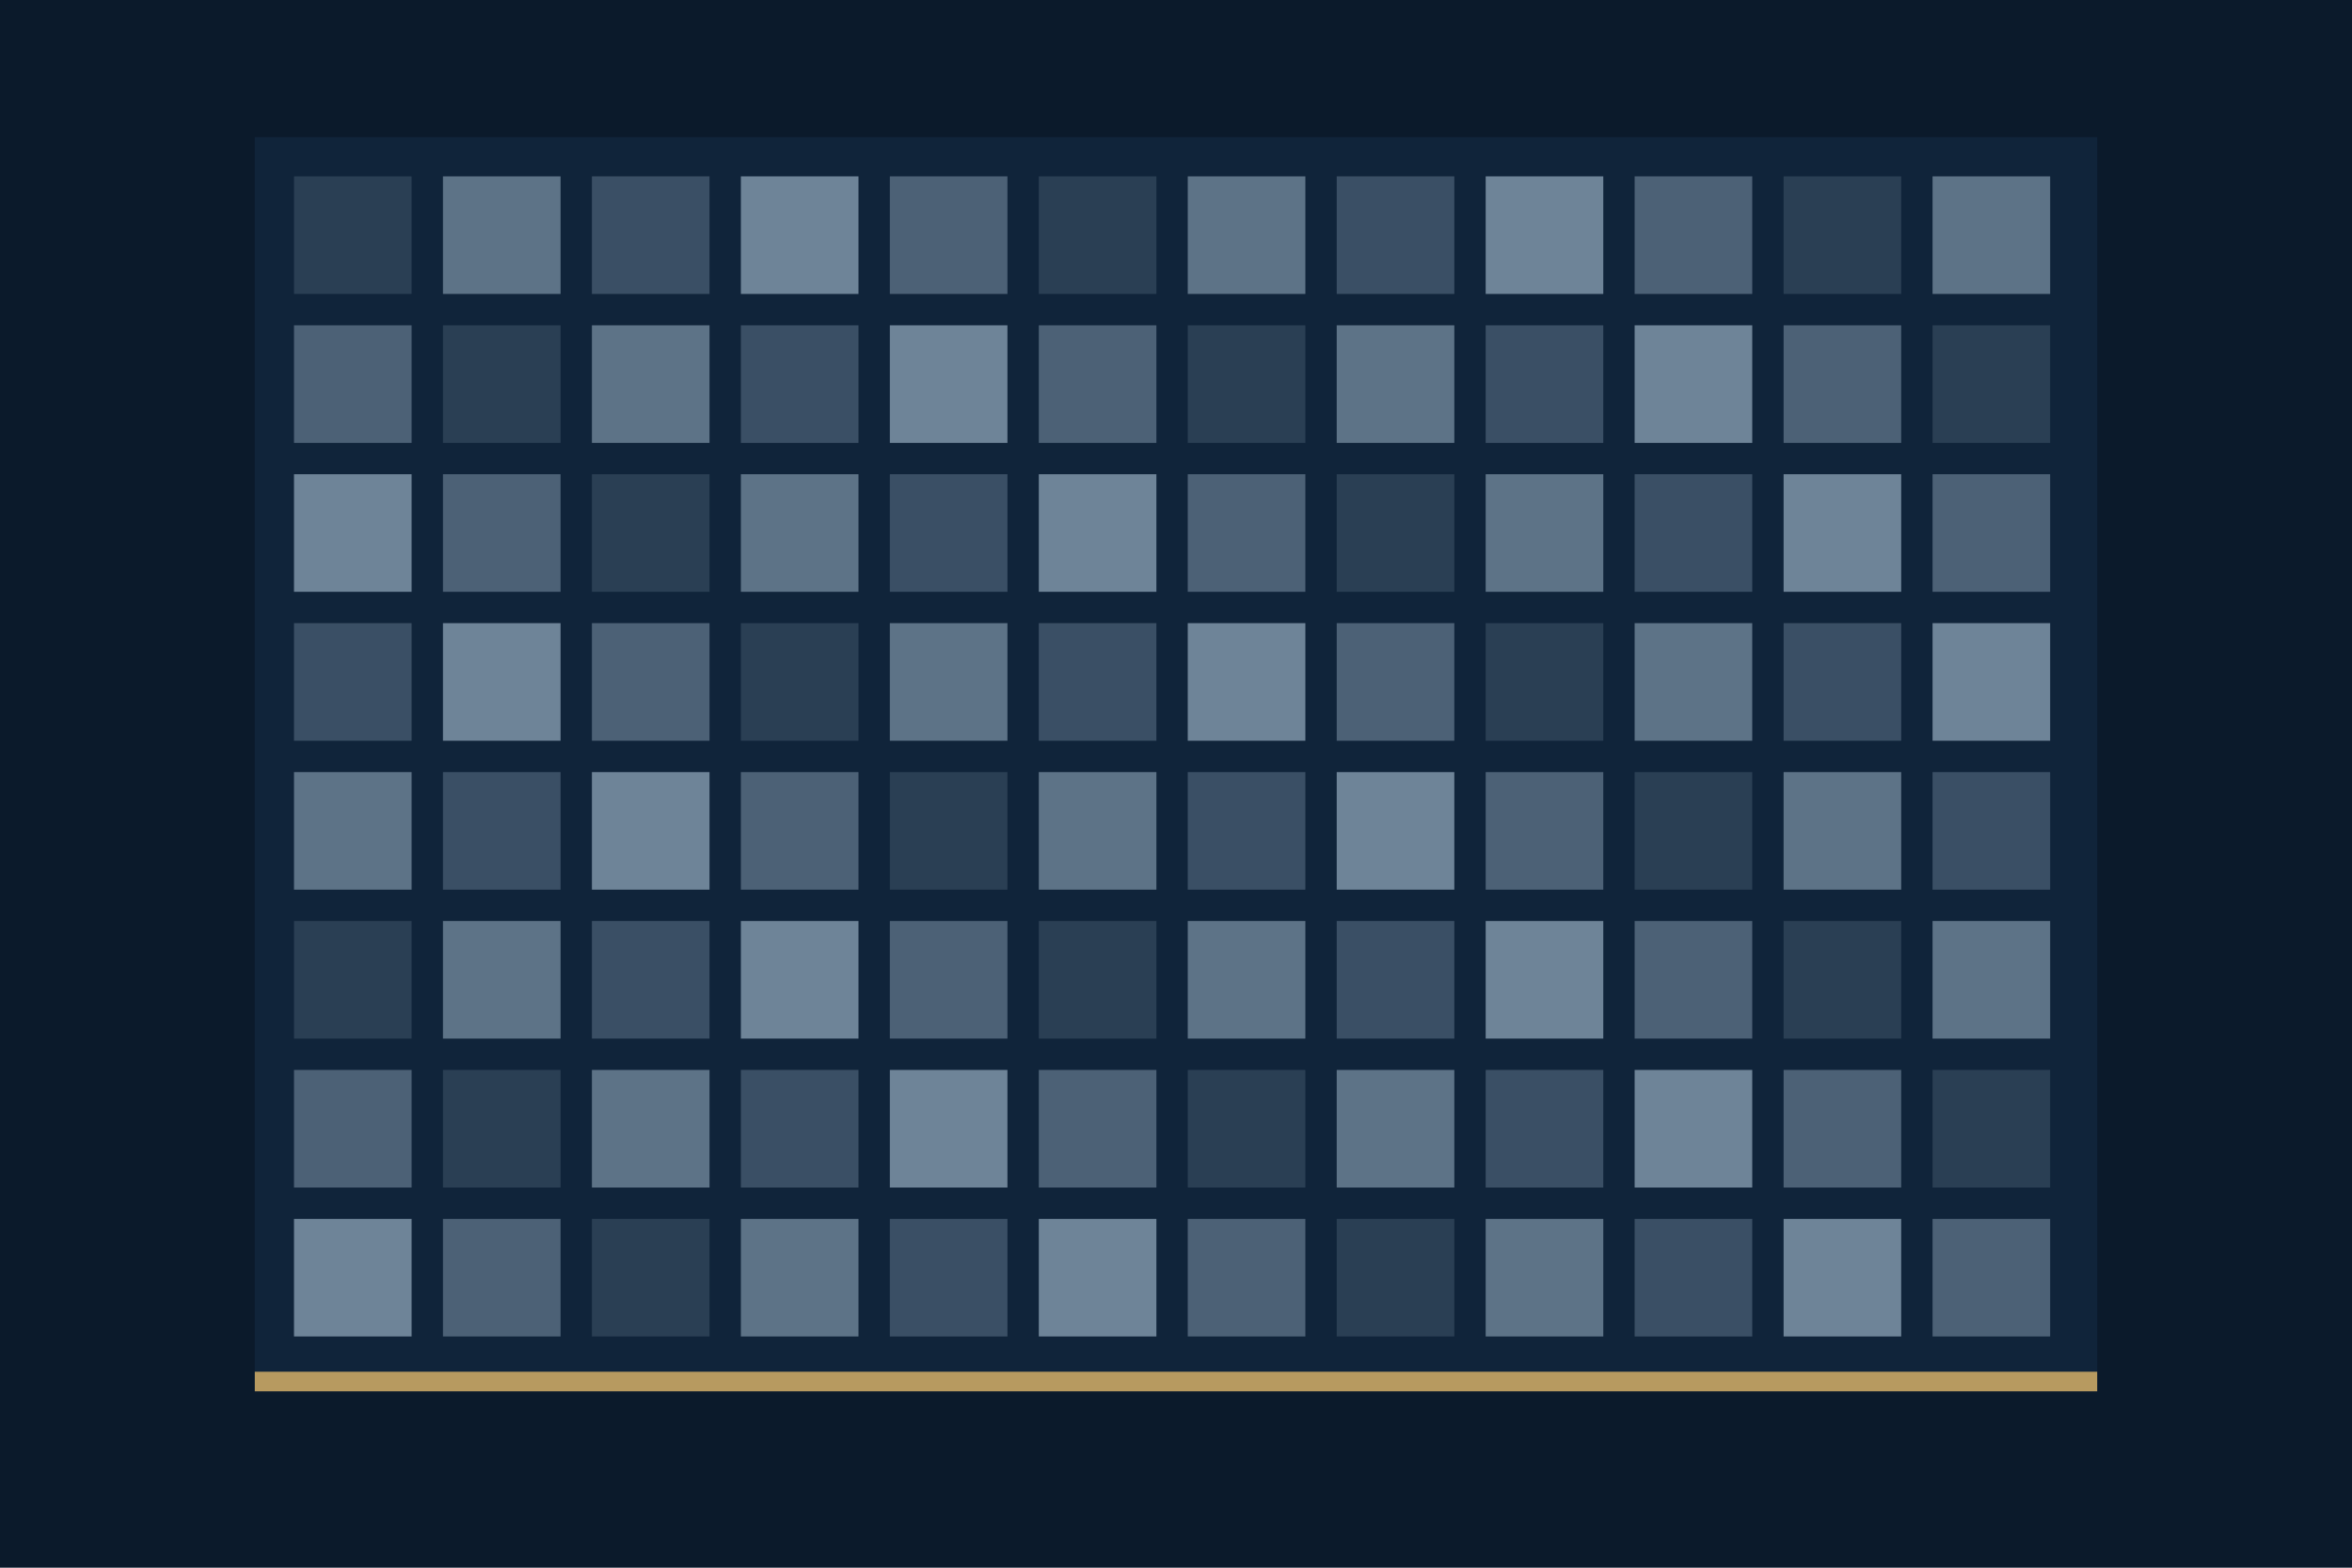
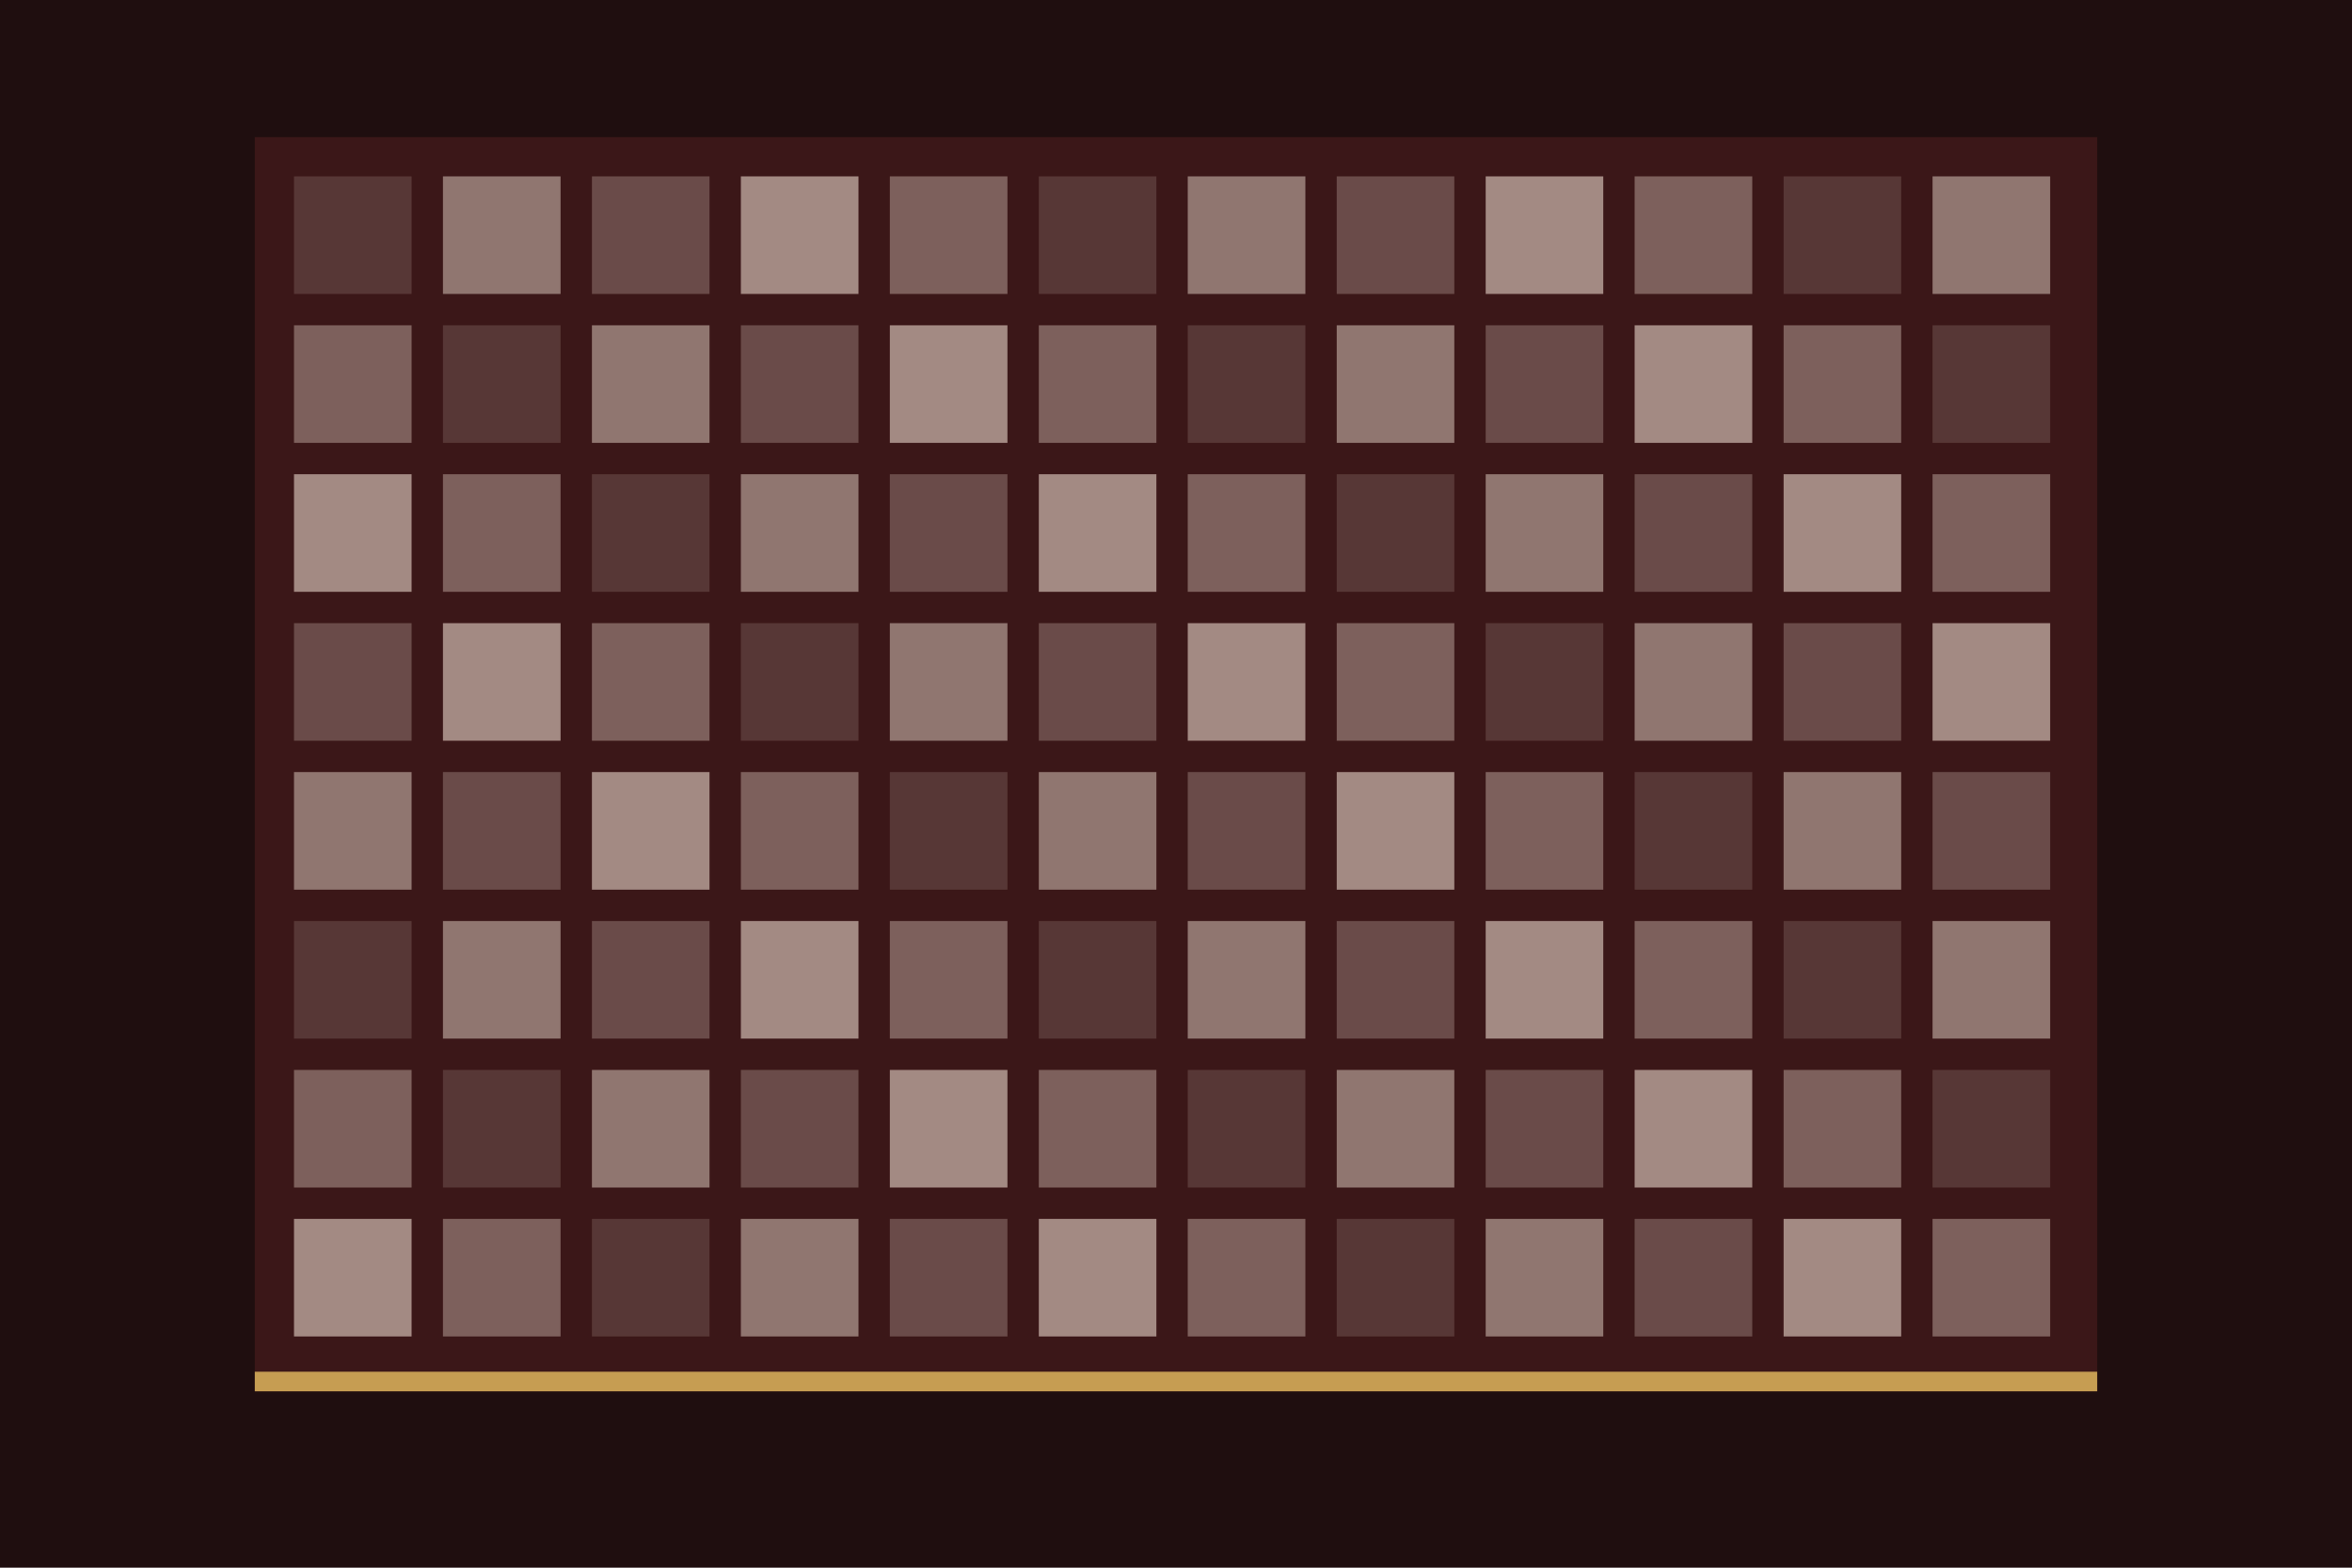
<svg xmlns="http://www.w3.org/2000/svg" viewBox="0 0 1200 800" preserveAspectRatio="xMidYMid slice">
-   <rect width="1200" height="800" fill="#0b1a2b" />
-   <rect x="130" y="70" width="940" height="640" fill="#10243a" />
-   <rect x="150" y="90" width="60" height="60" fill="#9fb6c8" opacity="0.18" />
-   <rect x="226" y="90" width="60" height="60" fill="#9fb6c8" opacity="0.54" />
-   <rect x="302" y="90" width="60" height="60" fill="#9fb6c8" opacity="0.30" />
-   <rect x="378" y="90" width="60" height="60" fill="#9fb6c8" opacity="0.66" />
-   <rect x="454" y="90" width="60" height="60" fill="#9fb6c8" opacity="0.42" />
-   <rect x="530" y="90" width="60" height="60" fill="#9fb6c8" opacity="0.18" />
-   <rect x="606" y="90" width="60" height="60" fill="#9fb6c8" opacity="0.54" />
-   <rect x="682" y="90" width="60" height="60" fill="#9fb6c8" opacity="0.30" />
-   <rect x="758" y="90" width="60" height="60" fill="#9fb6c8" opacity="0.66" />
-   <rect x="834" y="90" width="60" height="60" fill="#9fb6c8" opacity="0.42" />
-   <rect x="910" y="90" width="60" height="60" fill="#9fb6c8" opacity="0.18" />
-   <rect x="986" y="90" width="60" height="60" fill="#9fb6c8" opacity="0.54" />
-   <rect x="150" y="166" width="60" height="60" fill="#9fb6c8" opacity="0.42" />
-   <rect x="226" y="166" width="60" height="60" fill="#9fb6c8" opacity="0.18" />
-   <rect x="302" y="166" width="60" height="60" fill="#9fb6c8" opacity="0.54" />
-   <rect x="378" y="166" width="60" height="60" fill="#9fb6c8" opacity="0.30" />
-   <rect x="454" y="166" width="60" height="60" fill="#9fb6c8" opacity="0.66" />
-   <rect x="530" y="166" width="60" height="60" fill="#9fb6c8" opacity="0.42" />
-   <rect x="606" y="166" width="60" height="60" fill="#9fb6c8" opacity="0.18" />
-   <rect x="682" y="166" width="60" height="60" fill="#9fb6c8" opacity="0.54" />
-   <rect x="758" y="166" width="60" height="60" fill="#9fb6c8" opacity="0.30" />
-   <rect x="834" y="166" width="60" height="60" fill="#9fb6c8" opacity="0.66" />
-   <rect x="910" y="166" width="60" height="60" fill="#9fb6c8" opacity="0.42" />
-   <rect x="986" y="166" width="60" height="60" fill="#9fb6c8" opacity="0.18" />
-   <rect x="150" y="242" width="60" height="60" fill="#9fb6c8" opacity="0.66" />
-   <rect x="226" y="242" width="60" height="60" fill="#9fb6c8" opacity="0.42" />
-   <rect x="302" y="242" width="60" height="60" fill="#9fb6c8" opacity="0.18" />
-   <rect x="378" y="242" width="60" height="60" fill="#9fb6c8" opacity="0.54" />
-   <rect x="454" y="242" width="60" height="60" fill="#9fb6c8" opacity="0.30" />
-   <rect x="530" y="242" width="60" height="60" fill="#9fb6c8" opacity="0.66" />
-   <rect x="606" y="242" width="60" height="60" fill="#9fb6c8" opacity="0.42" />
-   <rect x="682" y="242" width="60" height="60" fill="#9fb6c8" opacity="0.18" />
-   <rect x="758" y="242" width="60" height="60" fill="#9fb6c8" opacity="0.54" />
-   <rect x="834" y="242" width="60" height="60" fill="#9fb6c8" opacity="0.30" />
-   <rect x="910" y="242" width="60" height="60" fill="#9fb6c8" opacity="0.66" />
-   <rect x="986" y="242" width="60" height="60" fill="#9fb6c8" opacity="0.42" />
-   <rect x="150" y="318" width="60" height="60" fill="#9fb6c8" opacity="0.30" />
-   <rect x="226" y="318" width="60" height="60" fill="#9fb6c8" opacity="0.66" />
-   <rect x="302" y="318" width="60" height="60" fill="#9fb6c8" opacity="0.42" />
-   <rect x="378" y="318" width="60" height="60" fill="#9fb6c8" opacity="0.18" />
-   <rect x="454" y="318" width="60" height="60" fill="#9fb6c8" opacity="0.54" />
-   <rect x="530" y="318" width="60" height="60" fill="#9fb6c8" opacity="0.30" />
-   <rect x="606" y="318" width="60" height="60" fill="#9fb6c8" opacity="0.66" />
-   <rect x="682" y="318" width="60" height="60" fill="#9fb6c8" opacity="0.42" />
-   <rect x="758" y="318" width="60" height="60" fill="#9fb6c8" opacity="0.18" />
-   <rect x="834" y="318" width="60" height="60" fill="#9fb6c8" opacity="0.54" />
-   <rect x="910" y="318" width="60" height="60" fill="#9fb6c8" opacity="0.30" />
-   <rect x="986" y="318" width="60" height="60" fill="#9fb6c8" opacity="0.66" />
-   <rect x="150" y="394" width="60" height="60" fill="#9fb6c8" opacity="0.54" />
-   <rect x="226" y="394" width="60" height="60" fill="#9fb6c8" opacity="0.30" />
-   <rect x="302" y="394" width="60" height="60" fill="#9fb6c8" opacity="0.66" />
-   <rect x="378" y="394" width="60" height="60" fill="#9fb6c8" opacity="0.42" />
-   <rect x="454" y="394" width="60" height="60" fill="#9fb6c8" opacity="0.18" />
-   <rect x="530" y="394" width="60" height="60" fill="#9fb6c8" opacity="0.54" />
-   <rect x="606" y="394" width="60" height="60" fill="#9fb6c8" opacity="0.30" />
-   <rect x="682" y="394" width="60" height="60" fill="#9fb6c8" opacity="0.66" />
-   <rect x="758" y="394" width="60" height="60" fill="#9fb6c8" opacity="0.42" />
-   <rect x="834" y="394" width="60" height="60" fill="#9fb6c8" opacity="0.18" />
-   <rect x="910" y="394" width="60" height="60" fill="#9fb6c8" opacity="0.54" />
-   <rect x="986" y="394" width="60" height="60" fill="#9fb6c8" opacity="0.30" />
-   <rect x="150" y="470" width="60" height="60" fill="#9fb6c8" opacity="0.18" />
-   <rect x="226" y="470" width="60" height="60" fill="#9fb6c8" opacity="0.54" />
-   <rect x="302" y="470" width="60" height="60" fill="#9fb6c8" opacity="0.30" />
-   <rect x="378" y="470" width="60" height="60" fill="#9fb6c8" opacity="0.66" />
-   <rect x="454" y="470" width="60" height="60" fill="#9fb6c8" opacity="0.42" />
-   <rect x="530" y="470" width="60" height="60" fill="#9fb6c8" opacity="0.18" />
-   <rect x="606" y="470" width="60" height="60" fill="#9fb6c8" opacity="0.54" />
-   <rect x="682" y="470" width="60" height="60" fill="#9fb6c8" opacity="0.30" />
-   <rect x="758" y="470" width="60" height="60" fill="#9fb6c8" opacity="0.66" />
-   <rect x="834" y="470" width="60" height="60" fill="#9fb6c8" opacity="0.42" />
-   <rect x="910" y="470" width="60" height="60" fill="#9fb6c8" opacity="0.18" />
-   <rect x="986" y="470" width="60" height="60" fill="#9fb6c8" opacity="0.54" />
-   <rect x="150" y="546" width="60" height="60" fill="#9fb6c8" opacity="0.42" />
-   <rect x="226" y="546" width="60" height="60" fill="#9fb6c8" opacity="0.18" />
-   <rect x="302" y="546" width="60" height="60" fill="#9fb6c8" opacity="0.54" />
-   <rect x="378" y="546" width="60" height="60" fill="#9fb6c8" opacity="0.30" />
-   <rect x="454" y="546" width="60" height="60" fill="#9fb6c8" opacity="0.66" />
-   <rect x="530" y="546" width="60" height="60" fill="#9fb6c8" opacity="0.42" />
-   <rect x="606" y="546" width="60" height="60" fill="#9fb6c8" opacity="0.18" />
-   <rect x="682" y="546" width="60" height="60" fill="#9fb6c8" opacity="0.54" />
-   <rect x="758" y="546" width="60" height="60" fill="#9fb6c8" opacity="0.30" />
-   <rect x="834" y="546" width="60" height="60" fill="#9fb6c8" opacity="0.66" />
-   <rect x="910" y="546" width="60" height="60" fill="#9fb6c8" opacity="0.42" />
-   <rect x="986" y="546" width="60" height="60" fill="#9fb6c8" opacity="0.18" />
-   <rect x="150" y="622" width="60" height="60" fill="#9fb6c8" opacity="0.66" />
-   <rect x="226" y="622" width="60" height="60" fill="#9fb6c8" opacity="0.42" />
-   <rect x="302" y="622" width="60" height="60" fill="#9fb6c8" opacity="0.18" />
-   <rect x="378" y="622" width="60" height="60" fill="#9fb6c8" opacity="0.54" />
-   <rect x="454" y="622" width="60" height="60" fill="#9fb6c8" opacity="0.30" />
-   <rect x="530" y="622" width="60" height="60" fill="#9fb6c8" opacity="0.66" />
-   <rect x="606" y="622" width="60" height="60" fill="#9fb6c8" opacity="0.42" />
-   <rect x="682" y="622" width="60" height="60" fill="#9fb6c8" opacity="0.18" />
-   <rect x="758" y="622" width="60" height="60" fill="#9fb6c8" opacity="0.54" />
-   <rect x="834" y="622" width="60" height="60" fill="#9fb6c8" opacity="0.30" />
-   <rect x="910" y="622" width="60" height="60" fill="#9fb6c8" opacity="0.66" />
-   <rect x="986" y="622" width="60" height="60" fill="#9fb6c8" opacity="0.42" />
-   <rect x="130" y="700" width="940" height="10" fill="#b79a60" />
+   <rect width="1200" height="800" fill="#1f0e0f" />
+   <rect x="130" y="70" width="940" height="640" fill="#3b1718" />
+   <rect x="150" y="90" width="60" height="60" fill="#d9c6bb" opacity="0.18" />
+   <rect x="226" y="90" width="60" height="60" fill="#d9c6bb" opacity="0.54" />
+   <rect x="302" y="90" width="60" height="60" fill="#d9c6bb" opacity="0.30" />
+   <rect x="378" y="90" width="60" height="60" fill="#d9c6bb" opacity="0.66" />
+   <rect x="454" y="90" width="60" height="60" fill="#d9c6bb" opacity="0.42" />
+   <rect x="530" y="90" width="60" height="60" fill="#d9c6bb" opacity="0.18" />
+   <rect x="606" y="90" width="60" height="60" fill="#d9c6bb" opacity="0.54" />
+   <rect x="682" y="90" width="60" height="60" fill="#d9c6bb" opacity="0.30" />
+   <rect x="758" y="90" width="60" height="60" fill="#d9c6bb" opacity="0.66" />
+   <rect x="834" y="90" width="60" height="60" fill="#d9c6bb" opacity="0.42" />
+   <rect x="910" y="90" width="60" height="60" fill="#d9c6bb" opacity="0.18" />
+   <rect x="986" y="90" width="60" height="60" fill="#d9c6bb" opacity="0.54" />
+   <rect x="150" y="166" width="60" height="60" fill="#d9c6bb" opacity="0.42" />
+   <rect x="226" y="166" width="60" height="60" fill="#d9c6bb" opacity="0.18" />
+   <rect x="302" y="166" width="60" height="60" fill="#d9c6bb" opacity="0.54" />
+   <rect x="378" y="166" width="60" height="60" fill="#d9c6bb" opacity="0.30" />
+   <rect x="454" y="166" width="60" height="60" fill="#d9c6bb" opacity="0.66" />
+   <rect x="530" y="166" width="60" height="60" fill="#d9c6bb" opacity="0.42" />
+   <rect x="606" y="166" width="60" height="60" fill="#d9c6bb" opacity="0.18" />
+   <rect x="682" y="166" width="60" height="60" fill="#d9c6bb" opacity="0.54" />
+   <rect x="758" y="166" width="60" height="60" fill="#d9c6bb" opacity="0.30" />
+   <rect x="834" y="166" width="60" height="60" fill="#d9c6bb" opacity="0.66" />
+   <rect x="910" y="166" width="60" height="60" fill="#d9c6bb" opacity="0.42" />
+   <rect x="986" y="166" width="60" height="60" fill="#d9c6bb" opacity="0.18" />
+   <rect x="150" y="242" width="60" height="60" fill="#d9c6bb" opacity="0.66" />
+   <rect x="226" y="242" width="60" height="60" fill="#d9c6bb" opacity="0.42" />
+   <rect x="302" y="242" width="60" height="60" fill="#d9c6bb" opacity="0.18" />
+   <rect x="378" y="242" width="60" height="60" fill="#d9c6bb" opacity="0.54" />
+   <rect x="454" y="242" width="60" height="60" fill="#d9c6bb" opacity="0.30" />
+   <rect x="530" y="242" width="60" height="60" fill="#d9c6bb" opacity="0.66" />
+   <rect x="606" y="242" width="60" height="60" fill="#d9c6bb" opacity="0.42" />
+   <rect x="682" y="242" width="60" height="60" fill="#d9c6bb" opacity="0.18" />
+   <rect x="758" y="242" width="60" height="60" fill="#d9c6bb" opacity="0.54" />
+   <rect x="834" y="242" width="60" height="60" fill="#d9c6bb" opacity="0.30" />
+   <rect x="910" y="242" width="60" height="60" fill="#d9c6bb" opacity="0.66" />
+   <rect x="986" y="242" width="60" height="60" fill="#d9c6bb" opacity="0.42" />
+   <rect x="150" y="318" width="60" height="60" fill="#d9c6bb" opacity="0.30" />
+   <rect x="226" y="318" width="60" height="60" fill="#d9c6bb" opacity="0.66" />
+   <rect x="302" y="318" width="60" height="60" fill="#d9c6bb" opacity="0.42" />
+   <rect x="378" y="318" width="60" height="60" fill="#d9c6bb" opacity="0.18" />
+   <rect x="454" y="318" width="60" height="60" fill="#d9c6bb" opacity="0.54" />
+   <rect x="530" y="318" width="60" height="60" fill="#d9c6bb" opacity="0.30" />
+   <rect x="606" y="318" width="60" height="60" fill="#d9c6bb" opacity="0.66" />
+   <rect x="682" y="318" width="60" height="60" fill="#d9c6bb" opacity="0.42" />
+   <rect x="758" y="318" width="60" height="60" fill="#d9c6bb" opacity="0.18" />
+   <rect x="834" y="318" width="60" height="60" fill="#d9c6bb" opacity="0.54" />
+   <rect x="910" y="318" width="60" height="60" fill="#d9c6bb" opacity="0.30" />
+   <rect x="986" y="318" width="60" height="60" fill="#d9c6bb" opacity="0.66" />
+   <rect x="150" y="394" width="60" height="60" fill="#d9c6bb" opacity="0.54" />
+   <rect x="226" y="394" width="60" height="60" fill="#d9c6bb" opacity="0.30" />
+   <rect x="302" y="394" width="60" height="60" fill="#d9c6bb" opacity="0.66" />
+   <rect x="378" y="394" width="60" height="60" fill="#d9c6bb" opacity="0.42" />
+   <rect x="454" y="394" width="60" height="60" fill="#d9c6bb" opacity="0.18" />
+   <rect x="530" y="394" width="60" height="60" fill="#d9c6bb" opacity="0.54" />
+   <rect x="606" y="394" width="60" height="60" fill="#d9c6bb" opacity="0.30" />
+   <rect x="682" y="394" width="60" height="60" fill="#d9c6bb" opacity="0.66" />
+   <rect x="758" y="394" width="60" height="60" fill="#d9c6bb" opacity="0.42" />
+   <rect x="834" y="394" width="60" height="60" fill="#d9c6bb" opacity="0.18" />
+   <rect x="910" y="394" width="60" height="60" fill="#d9c6bb" opacity="0.54" />
+   <rect x="986" y="394" width="60" height="60" fill="#d9c6bb" opacity="0.30" />
+   <rect x="150" y="470" width="60" height="60" fill="#d9c6bb" opacity="0.18" />
+   <rect x="226" y="470" width="60" height="60" fill="#d9c6bb" opacity="0.54" />
+   <rect x="302" y="470" width="60" height="60" fill="#d9c6bb" opacity="0.30" />
+   <rect x="378" y="470" width="60" height="60" fill="#d9c6bb" opacity="0.66" />
+   <rect x="454" y="470" width="60" height="60" fill="#d9c6bb" opacity="0.42" />
+   <rect x="530" y="470" width="60" height="60" fill="#d9c6bb" opacity="0.18" />
+   <rect x="606" y="470" width="60" height="60" fill="#d9c6bb" opacity="0.54" />
+   <rect x="682" y="470" width="60" height="60" fill="#d9c6bb" opacity="0.30" />
+   <rect x="758" y="470" width="60" height="60" fill="#d9c6bb" opacity="0.66" />
+   <rect x="834" y="470" width="60" height="60" fill="#d9c6bb" opacity="0.42" />
+   <rect x="910" y="470" width="60" height="60" fill="#d9c6bb" opacity="0.18" />
+   <rect x="986" y="470" width="60" height="60" fill="#d9c6bb" opacity="0.54" />
+   <rect x="150" y="546" width="60" height="60" fill="#d9c6bb" opacity="0.42" />
+   <rect x="226" y="546" width="60" height="60" fill="#d9c6bb" opacity="0.18" />
+   <rect x="302" y="546" width="60" height="60" fill="#d9c6bb" opacity="0.54" />
+   <rect x="378" y="546" width="60" height="60" fill="#d9c6bb" opacity="0.30" />
+   <rect x="454" y="546" width="60" height="60" fill="#d9c6bb" opacity="0.66" />
+   <rect x="530" y="546" width="60" height="60" fill="#d9c6bb" opacity="0.42" />
+   <rect x="606" y="546" width="60" height="60" fill="#d9c6bb" opacity="0.18" />
+   <rect x="682" y="546" width="60" height="60" fill="#d9c6bb" opacity="0.54" />
+   <rect x="758" y="546" width="60" height="60" fill="#d9c6bb" opacity="0.30" />
+   <rect x="834" y="546" width="60" height="60" fill="#d9c6bb" opacity="0.66" />
+   <rect x="910" y="546" width="60" height="60" fill="#d9c6bb" opacity="0.42" />
+   <rect x="986" y="546" width="60" height="60" fill="#d9c6bb" opacity="0.18" />
+   <rect x="150" y="622" width="60" height="60" fill="#d9c6bb" opacity="0.66" />
+   <rect x="226" y="622" width="60" height="60" fill="#d9c6bb" opacity="0.42" />
+   <rect x="302" y="622" width="60" height="60" fill="#d9c6bb" opacity="0.18" />
+   <rect x="378" y="622" width="60" height="60" fill="#d9c6bb" opacity="0.54" />
+   <rect x="454" y="622" width="60" height="60" fill="#d9c6bb" opacity="0.30" />
+   <rect x="530" y="622" width="60" height="60" fill="#d9c6bb" opacity="0.66" />
+   <rect x="606" y="622" width="60" height="60" fill="#d9c6bb" opacity="0.42" />
+   <rect x="682" y="622" width="60" height="60" fill="#d9c6bb" opacity="0.18" />
+   <rect x="758" y="622" width="60" height="60" fill="#d9c6bb" opacity="0.54" />
+   <rect x="834" y="622" width="60" height="60" fill="#d9c6bb" opacity="0.30" />
+   <rect x="910" y="622" width="60" height="60" fill="#d9c6bb" opacity="0.66" />
+   <rect x="986" y="622" width="60" height="60" fill="#d9c6bb" opacity="0.42" />
+   <rect x="130" y="700" width="940" height="10" fill="#c69d52" />
</svg>
